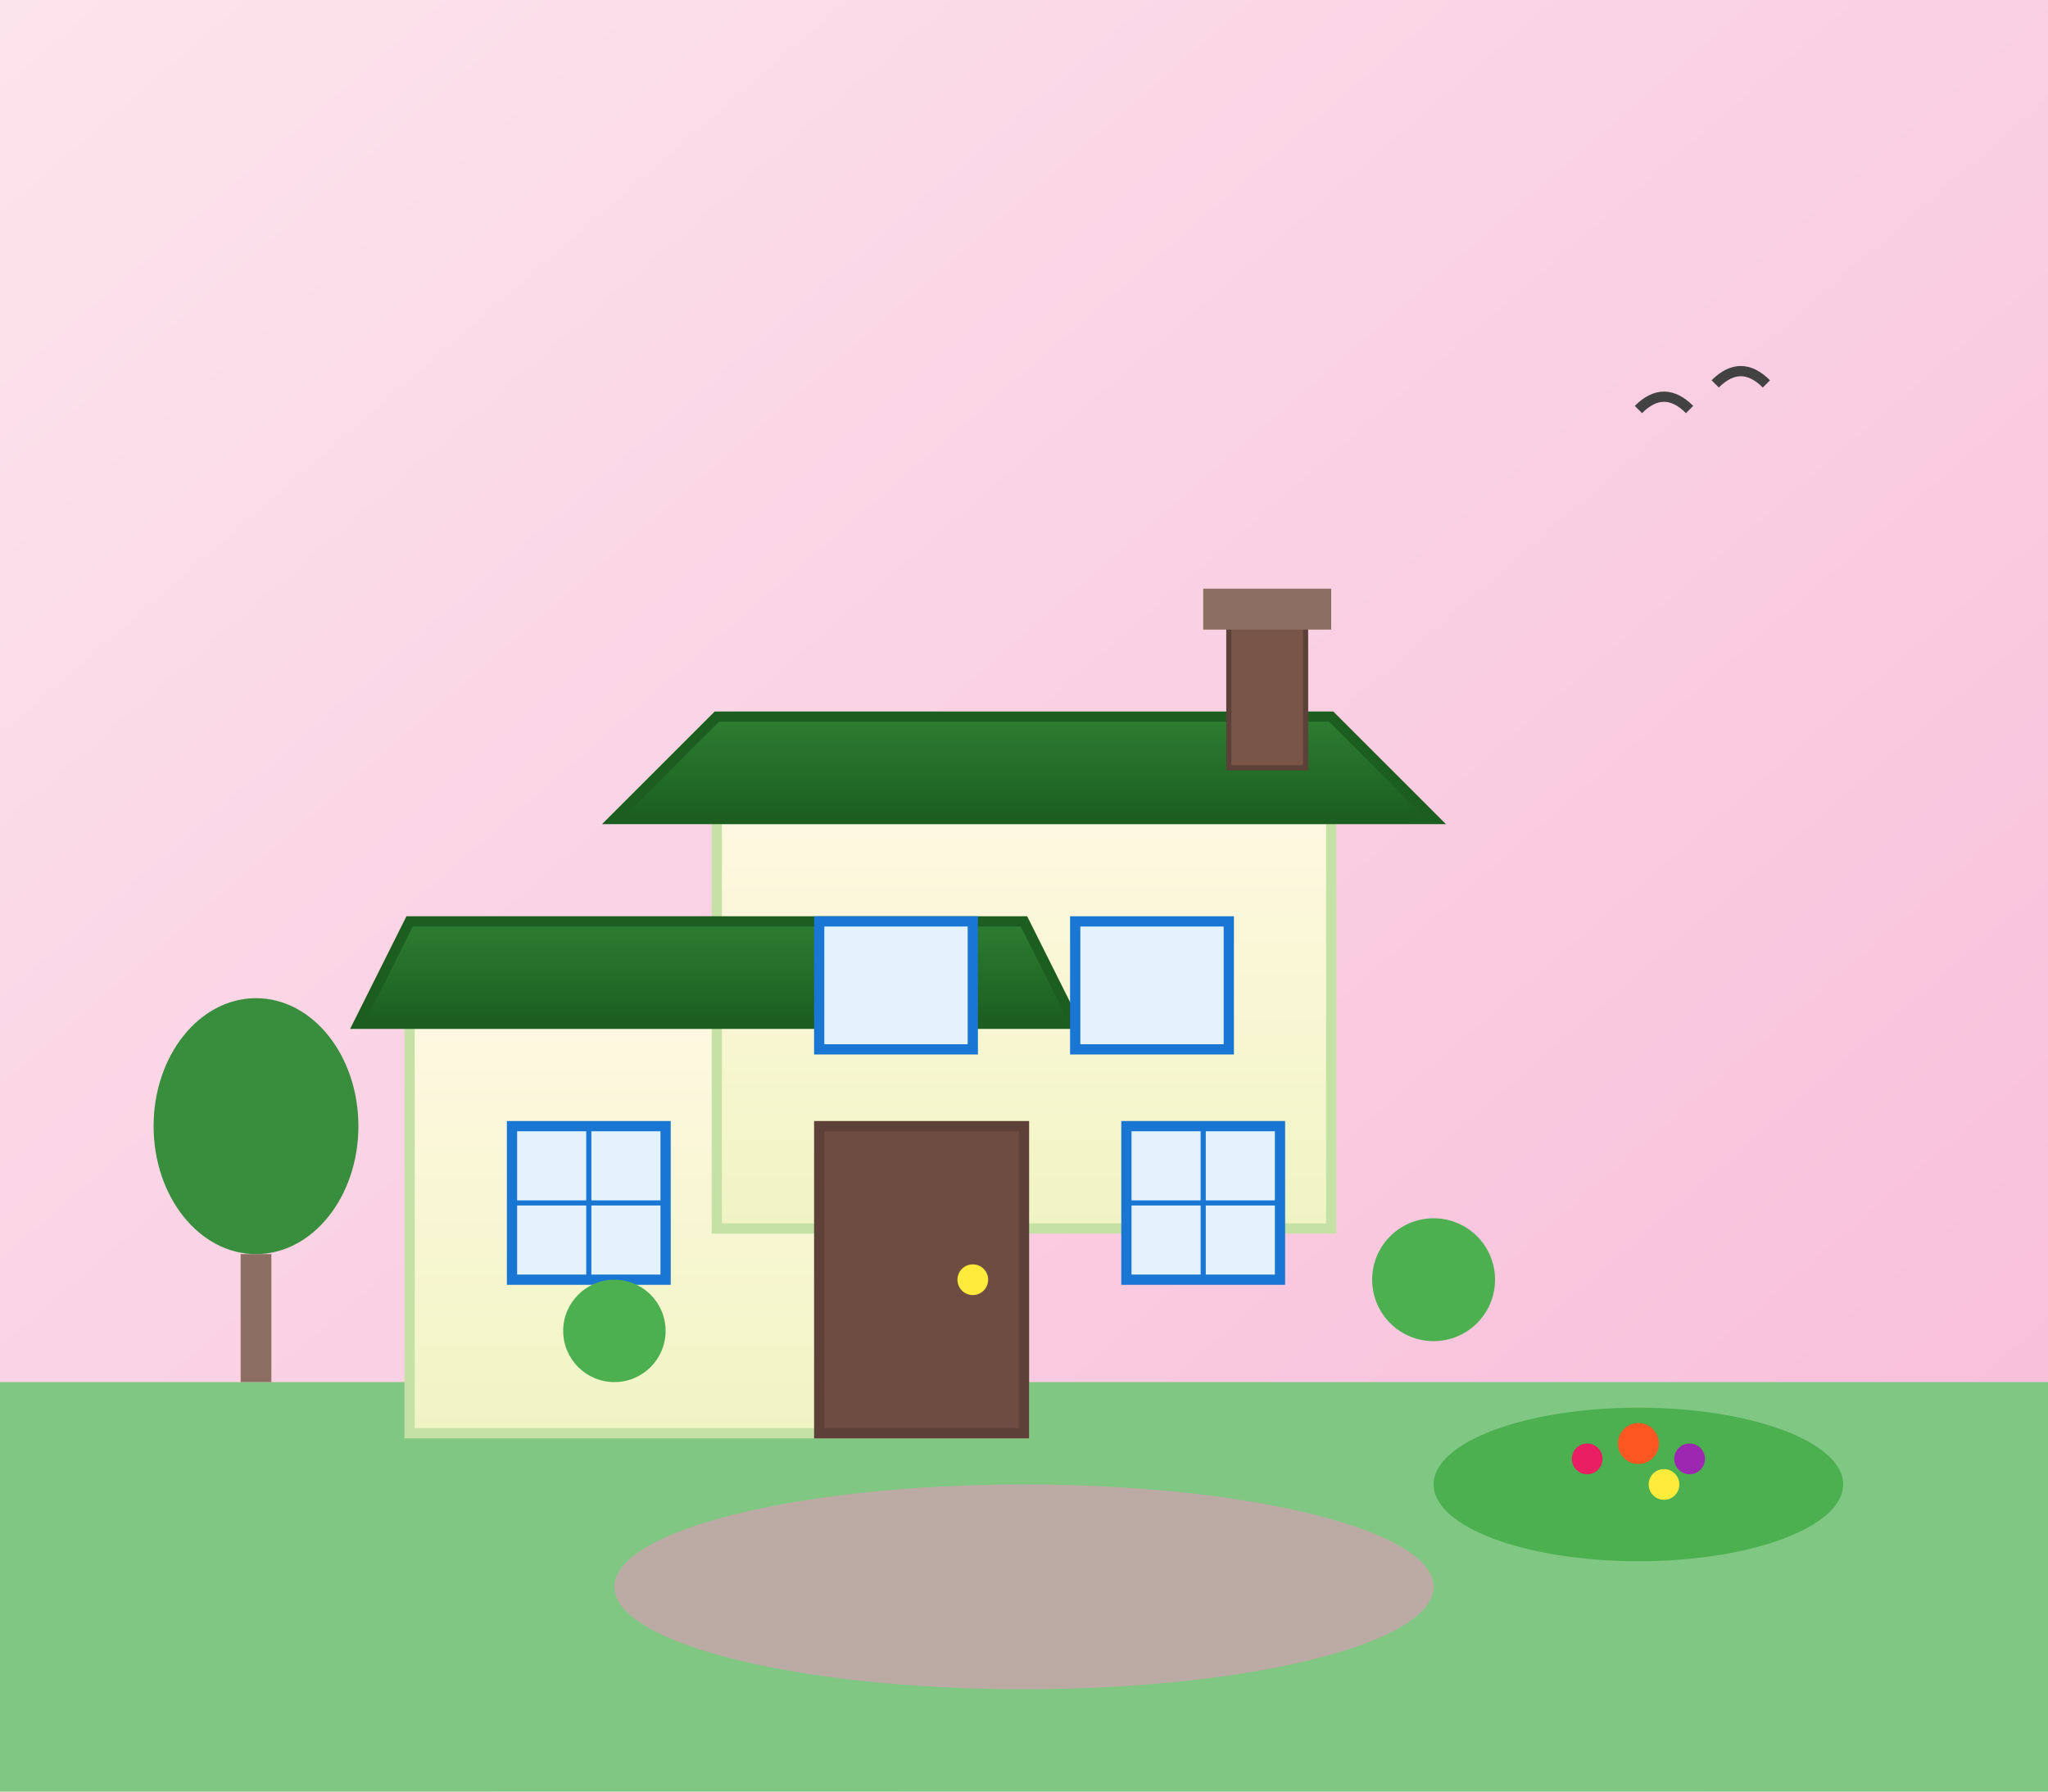
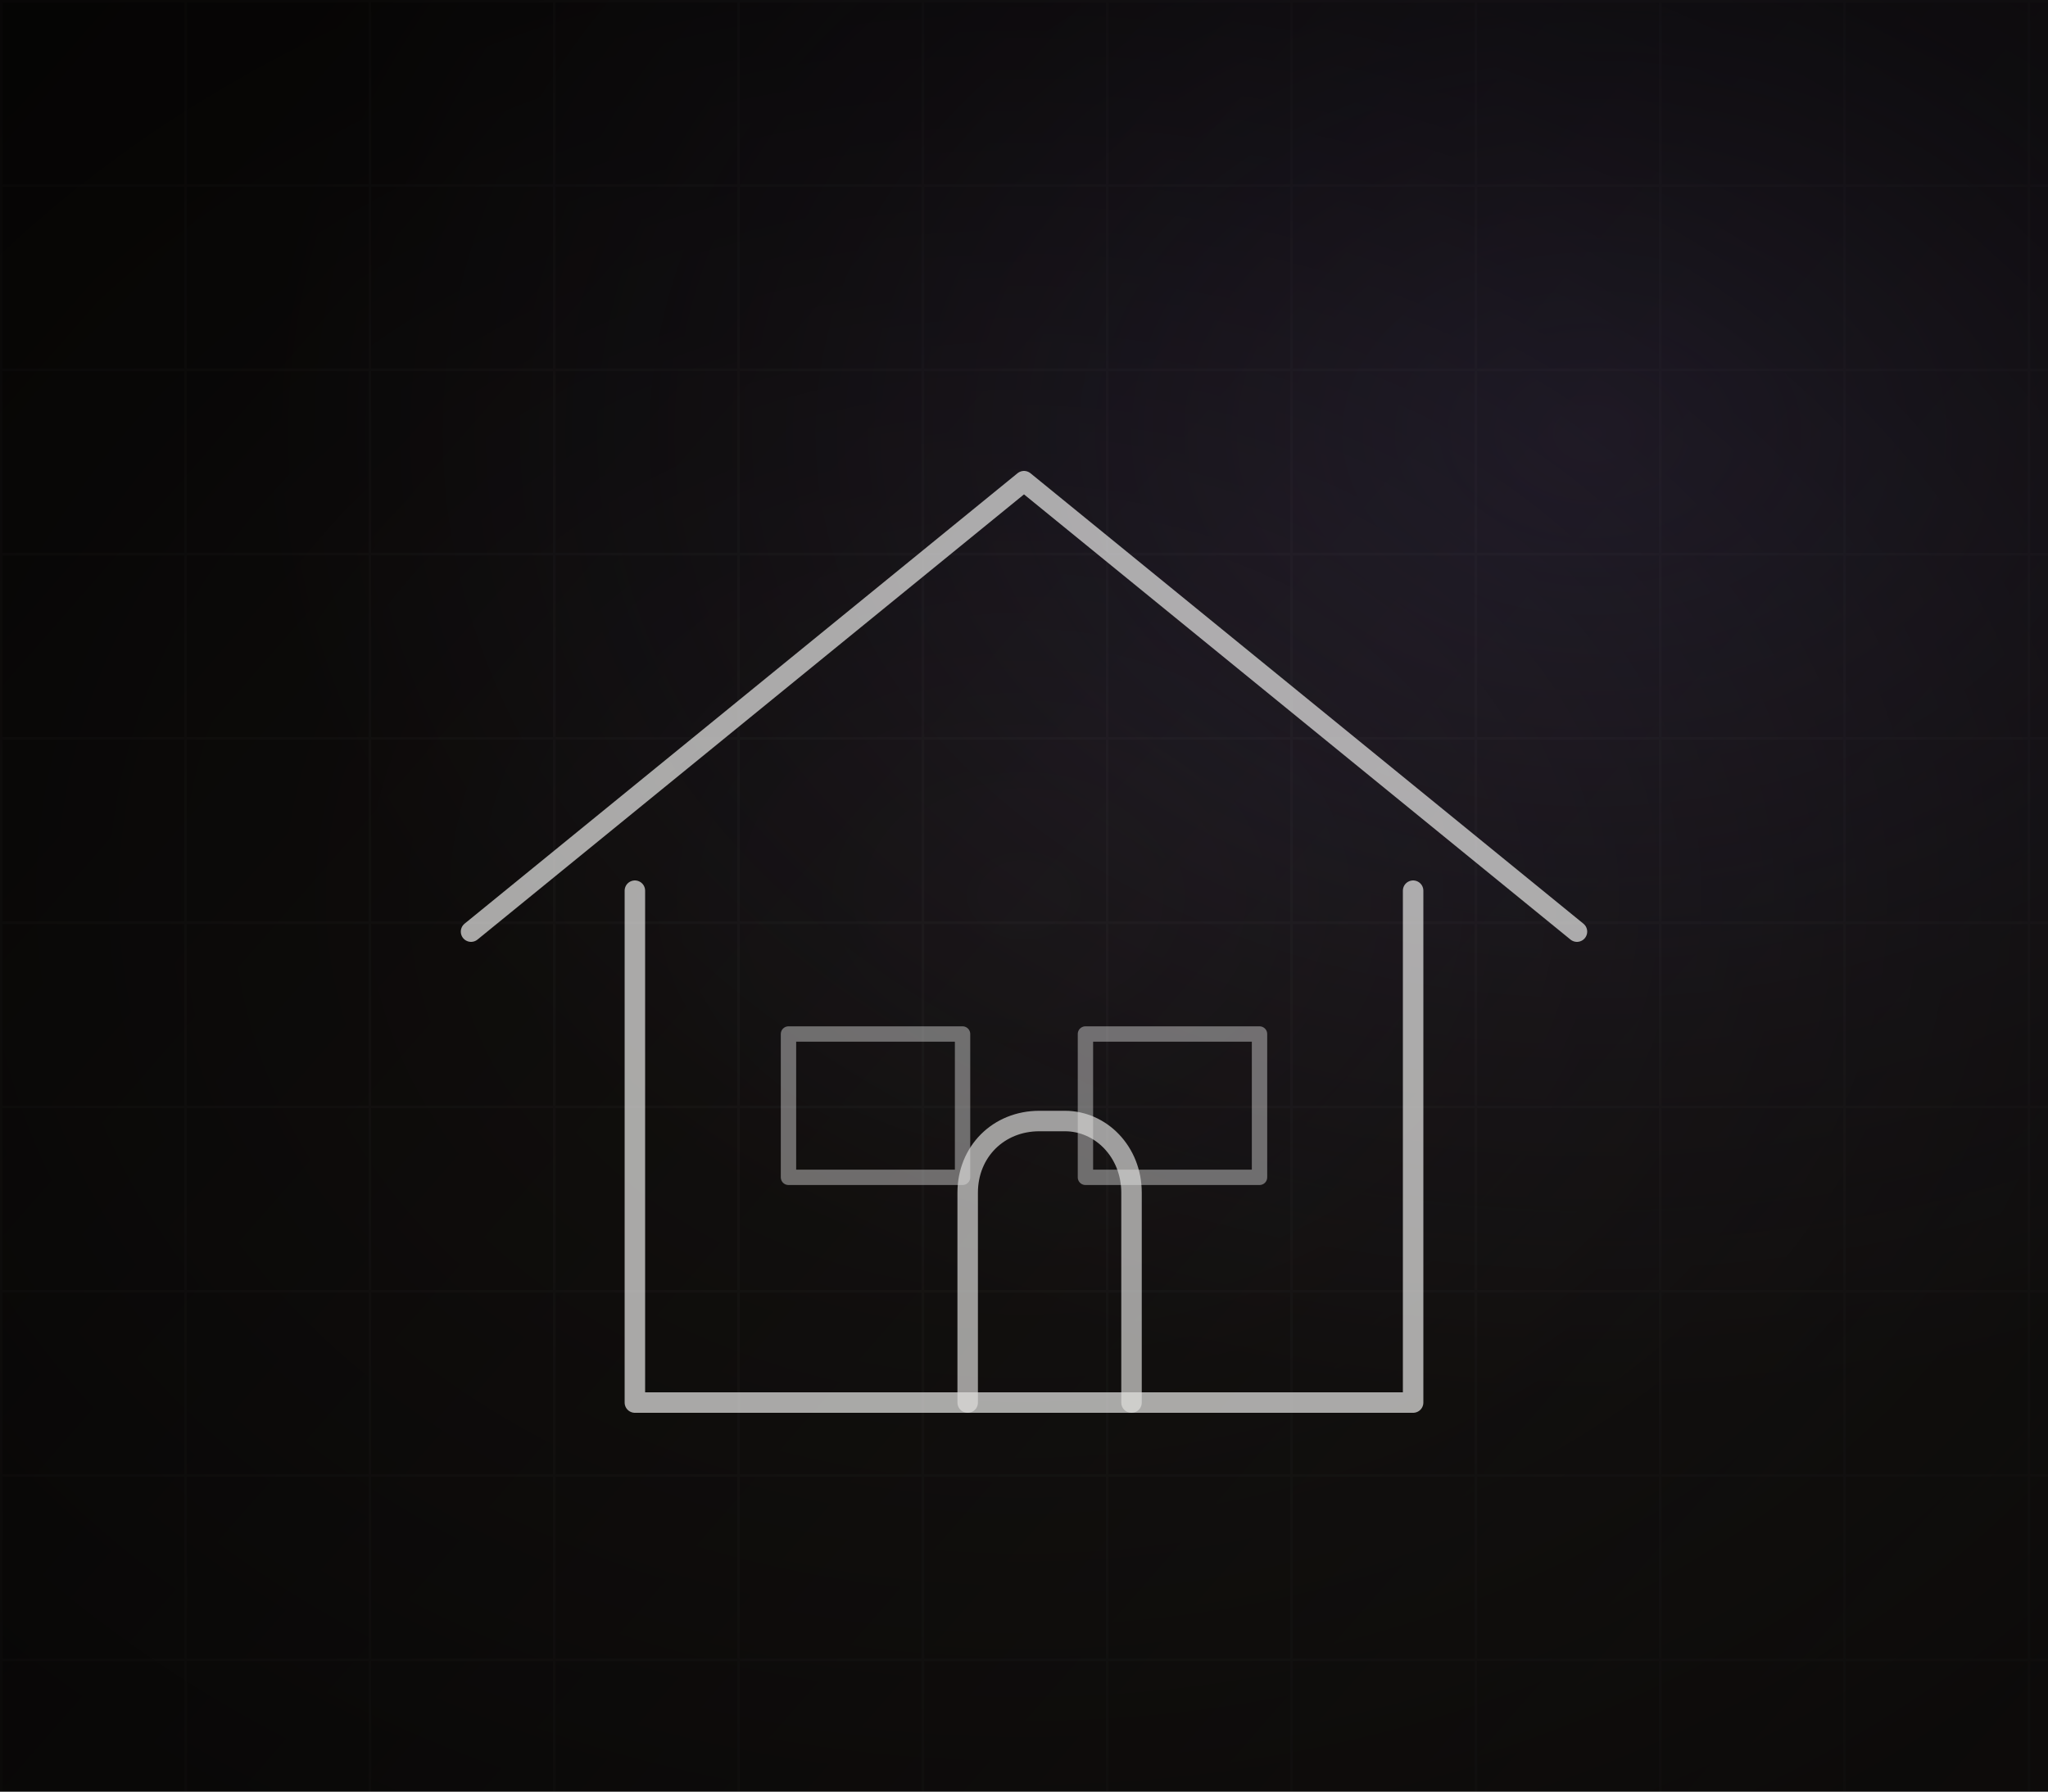
<svg xmlns="http://www.w3.org/2000/svg" width="400" height="350" viewBox="0 0 400 350" fill="none">
  <defs>
-     <linearGradient id="bg3" x1="0%" y1="0%" x2="100%" y2="100%">
-       <stop offset="0%" style="stop-color:#fce4ec;stop-opacity:1" />
-       <stop offset="100%" style="stop-color:#f8bbd9;stop-opacity:1" />
+     <linearGradient id="bg" x1="0" y1="0" x2="400" y2="350" gradientUnits="userSpaceOnUse">
+       <stop offset="0" stop-color="#0c0a09" />
+       <stop offset="1" stop-color="#1c1917" />
    </linearGradient>
-     <linearGradient id="house3" x1="0%" y1="0%" x2="0%" y2="100%">
-       <stop offset="0%" style="stop-color:#fff8e1;stop-opacity:1" />
-       <stop offset="100%" style="stop-color:#f0f4c3;stop-opacity:1" />
-     </linearGradient>
-     <linearGradient id="roof3" x1="0%" y1="0%" x2="0%" y2="100%">
-       <stop offset="0%" style="stop-color:#2e7d32;stop-opacity:1" />
-       <stop offset="100%" style="stop-color:#1b5e20;stop-opacity:1" />
-     </linearGradient>
+     <radialGradient id="glow" cx="0" cy="0" r="1" gradientUnits="userSpaceOnUse" gradientTransform="translate(310 85) rotate(90) scale(190 260)">
+       <stop offset="0" stop-color="#a78bfa" stop-opacity="0.16" />
+       <stop offset="0.6" stop-color="#a78bfa" stop-opacity="0.05" />
+       <stop offset="1" stop-color="#a78bfa" stop-opacity="0" />
+     </radialGradient>
+     <radialGradient id="vignette" cx="0" cy="0" r="1" gradientUnits="userSpaceOnUse" gradientTransform="translate(200 175) rotate(90) scale(220 280)">
+       <stop offset="0" stop-color="#000000" stop-opacity="0" />
+       <stop offset="1" stop-color="#000000" stop-opacity="0.55" />
+     </radialGradient>
+     <pattern id="grid" width="36" height="36" patternUnits="userSpaceOnUse">
+       <path d="M36 0H0V36" fill="none" stroke="#ffffff" stroke-opacity="0.08" stroke-width="1" />
+     </pattern>
  </defs>
-   <rect width="400" height="350" fill="url(#bg3)" />
-   <rect x="0" y="270" width="400" height="80" fill="#81c784" />
-   <rect x="80" y="200" width="120" height="80" fill="url(#house3)" stroke="#c5e1a5" stroke-width="2" />
-   <rect x="140" y="160" width="120" height="80" fill="url(#house3)" stroke="#c5e1a5" stroke-width="2" />
-   <polygon points="70,200 80,180 200,180 210,200" fill="url(#roof3)" stroke="#1b5e20" stroke-width="2" />
-   <polygon points="120,160 140,140 260,140 280,160" fill="url(#roof3)" stroke="#1b5e20" stroke-width="2" />
-   <rect x="240" y="120" width="15" height="30" fill="#795548" stroke="#5d4037" stroke-width="1" />
-   <rect x="235" y="115" width="25" height="8" fill="#8d6e63" />
-   <rect x="160" y="220" width="40" height="60" fill="#6d4c41" stroke="#5d4037" stroke-width="2" />
-   <circle cx="190" cy="250" r="3" fill="#ffeb3b" />
-   <rect x="100" y="220" width="30" height="30" fill="#e3f2fd" stroke="#1976d2" stroke-width="2" />
-   <rect x="220" y="220" width="30" height="30" fill="#e3f2fd" stroke="#1976d2" stroke-width="2" />
-   <rect x="160" y="180" width="30" height="25" fill="#e3f2fd" stroke="#1976d2" stroke-width="2" />
-   <rect x="210" y="180" width="30" height="25" fill="#e3f2fd" stroke="#1976d2" stroke-width="2" />
-   <line x1="115" y1="220" x2="115" y2="250" stroke="#1976d2" stroke-width="1" />
-   <line x1="100" y1="235" x2="130" y2="235" stroke="#1976d2" stroke-width="1" />
-   <line x1="235" y1="220" x2="235" y2="250" stroke="#1976d2" stroke-width="1" />
-   <line x1="220" y1="235" x2="250" y2="235" stroke="#1976d2" stroke-width="1" />
-   <ellipse cx="320" cy="290" rx="40" ry="15" fill="#4caf50" />
-   <circle cx="310" cy="285" r="3" fill="#e91e63" />
-   <circle cx="320" cy="282" r="4" fill="#ff5722" />
-   <circle cx="330" cy="285" r="3" fill="#9c27b0" />
-   <circle cx="325" cy="290" r="3" fill="#ffeb3b" />
-   <ellipse cx="50" cy="220" rx="20" ry="25" fill="#388e3c" />
-   <rect x="47" y="245" width="6" height="25" fill="#8d6e63" />
-   <ellipse cx="200" cy="310" rx="80" ry="20" fill="#bcaaa4" />
-   <circle cx="280" cy="250" r="12" fill="#4caf50" />
-   <circle cx="120" cy="260" r="10" fill="#4caf50" />
-   <path d="M 320 80 Q 325 75 330 80" stroke="#424242" stroke-width="2" fill="none" />
-   <path d="M 335 75 Q 340 70 345 75" stroke="#424242" stroke-width="2" fill="none" />
+   <rect width="400" height="350" fill="url(#bg)" />
+   <rect width="400" height="350" fill="url(#glow)" />
+   <rect width="400" height="350" fill="url(#grid)" opacity="0.3" />
+   <rect width="400" height="350" fill="url(#vignette)" />
+   <g opacity="0.9">
+     <path d="M92 182L200 94L308 182" stroke="#f5f5f4" stroke-opacity="0.74" stroke-width="4" stroke-linecap="round" stroke-linejoin="round" />
+     <path d="M124 174V274H276V174" stroke="#f5f5f4" stroke-opacity="0.74" stroke-width="4" stroke-linecap="round" stroke-linejoin="round" />
+     <path d="M189 274V233C189 225 195 219 203 219H208C215 219 221 225 221 233V274" stroke="#f5f5f4" stroke-opacity="0.68" stroke-width="4" stroke-linecap="round" stroke-linejoin="round" />
+     <path d="M154 202H188V230H154V202Z" stroke="#f5f5f4" stroke-opacity="0.45" stroke-width="3" stroke-linejoin="round" />
+     <path d="M212 202H246V230H212V202Z" stroke="#f5f5f4" stroke-opacity="0.45" stroke-width="3" stroke-linejoin="round" />
+   </g>
</svg>
